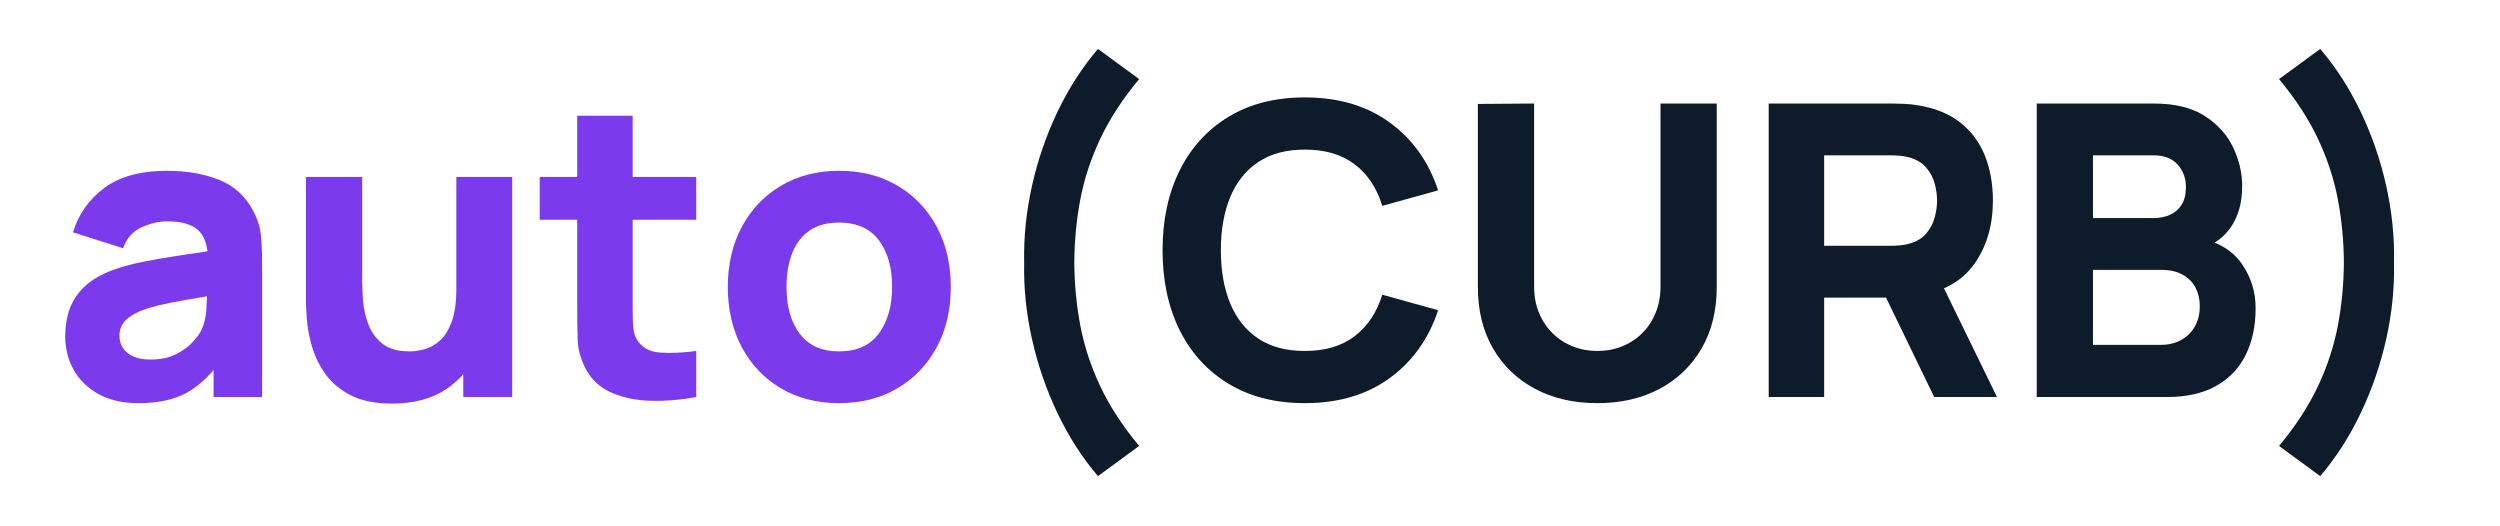
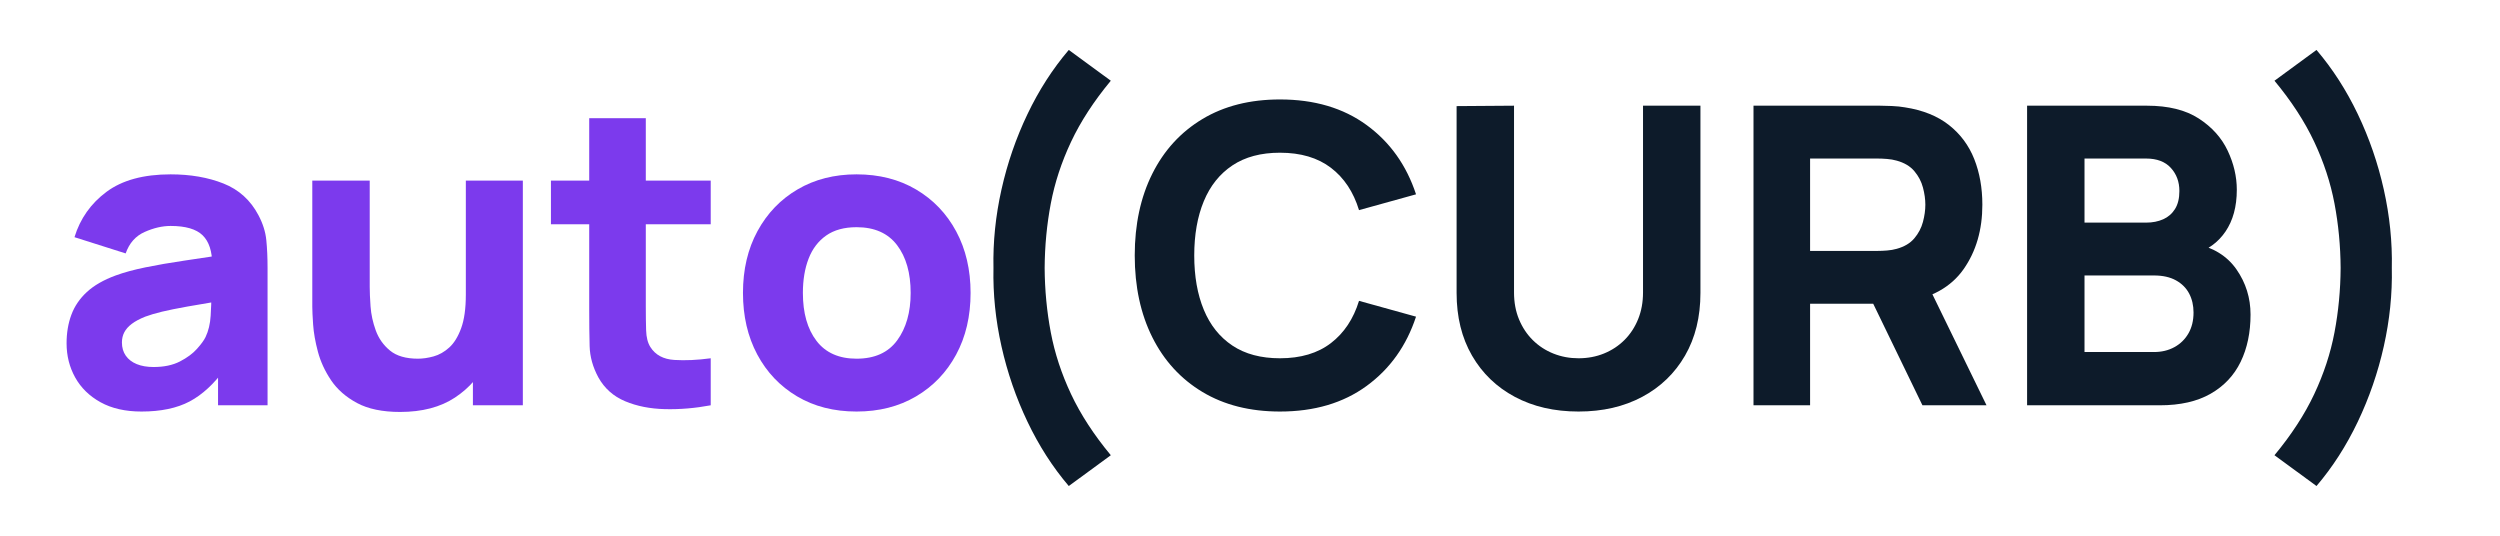
- <svg xmlns="http://www.w3.org/2000/svg" width="12266" height="2576" viewBox="0 0 12266 2576" role="img" aria-label="autoCURB">
+ <svg xmlns="http://www.w3.org/2000/svg" width="12016" height="2576" viewBox="0 0 12016 2576" role="img" aria-label="autoCURB">
  <g transform="translate(240,1948) scale(1,-1)">
    <g fill="#7C3AED">
      <path transform="translate(0,0)" d="M440 -30Q324 -30 243.5 14.5Q163 59 121.5 133.5Q80 208 80 298Q80 373 103.0 435.0Q126 497 177.5 544.5Q229 592 316 624Q376 646 459.0 663.0Q542 680 647.0 695.5Q752 711 878 730L780 676Q780 772 734.0 817.0Q688 862 580 862Q520 862 455.0 833.0Q390 804 364 730L118 808Q159 942 272.0 1026.0Q385 1110 580 1110Q723 1110 834.0 1066.0Q945 1022 1002 914Q1034 854 1040.0 794.0Q1046 734 1046 660V0H808V222L842 176Q763 67 671.5 18.5Q580 -30 440 -30ZM498 184Q573 184 624.5 210.5Q676 237 706.5 271.0Q737 305 748 328Q769 372 772.5 430.5Q776 489 776 528L856 508Q735 488 660.0 474.5Q585 461 539.0 450.0Q493 439 458 426Q418 410 393.5 391.5Q369 373 357.5 351.0Q346 329 346 302Q346 265 364.5 238.5Q383 212 417.0 198.0Q451 184 498 184Z" />
      <path transform="translate(1141,0)" d="M542 -32Q415 -32 335.0 11.0Q255 54 210.5 120.0Q166 186 147.0 257.5Q128 329 124.0 388.0Q120 447 120 474V1080H396V570Q396 533 400.0 475.5Q404 418 425.0 360.0Q446 302 493.5 263.0Q541 224 628 224Q663 224 703.0 235.0Q743 246 778.0 277.5Q813 309 835.5 370.5Q858 432 858 532L1014 458Q1014 330 962.0 218.0Q910 106 805.5 37.0Q701 -32 542 -32ZM892 0V358H858V1080H1132V0Z" />
      <path transform="translate(2388,0)" d="M788 0Q676 -21 568.5 -18.5Q461 -16 376.5 19.5Q292 55 248 134Q208 208 206.0 284.5Q204 361 204 458V1380H476V474Q476 411 477.5 360.5Q479 310 498 280Q534 223 613.0 218.0Q692 213 788 226ZM20 870V1080H788V870Z" />
      <path transform="translate(3251,0)" d="M626 -30Q463 -30 340.0 43.0Q217 116 148.5 244.5Q80 373 80 540Q80 709 150.0 837.5Q220 966 343.0 1038.0Q466 1110 626 1110Q789 1110 912.5 1037.0Q1036 964 1105.0 835.5Q1174 707 1174 540Q1174 372 1104.5 243.5Q1035 115 911.5 42.5Q788 -30 626 -30ZM626 224Q757 224 821.5 312.5Q886 401 886 540Q886 684 820.5 770.0Q755 856 626 856Q537 856 480.0 816.0Q423 776 395.5 705.0Q368 634 368 540Q368 395 433.5 309.5Q499 224 626 224Z" />
    </g>
-     <g fill="#0D1B2A" transform="translate(4505,0)">
+     <g fill="#0D1B2A" transform="translate(4255,0)">
      <path transform="translate(0,0)" d="M642 -388Q526 -252 443.5 -79.0Q361 94 318.5 283.5Q276 473 280 660Q276 847 318.5 1037.0Q361 1227 443.5 1399.5Q526 1572 642 1708L844 1560Q722 1413 653.0 1266.5Q584 1120 555.5 969.5Q527 819 526 660Q527 501 555.5 350.5Q584 200 653.0 53.5Q722 -93 844 -240Z" />
      <path transform="translate(899,0)" d="M758 -30Q542 -30 385.5 64.0Q229 158 144.5 327.0Q60 496 60 720Q60 944 144.5 1113.0Q229 1282 385.5 1376.0Q542 1470 758 1470Q1006 1470 1174.5 1347.0Q1343 1224 1412 1014L1138 938Q1098 1069 1003.0 1141.5Q908 1214 758 1214Q621 1214 529.5 1153.0Q438 1092 392.0 981.0Q346 870 346 720Q346 570 392.0 459.0Q438 348 529.5 287.0Q621 226 758 226Q908 226 1003.0 299.0Q1098 372 1138 502L1412 426Q1343 216 1174.5 93.0Q1006 -30 758 -30Z" />
      <path transform="translate(2366,0)" d="M726 -30Q552 -30 420.0 40.5Q288 111 214.0 239.0Q140 367 140 540V1438L416 1440V542Q416 471 440.0 413.0Q464 355 506.5 313.0Q549 271 605.5 248.5Q662 226 726 226Q792 226 848.5 249.0Q905 272 947.0 314.0Q989 356 1012.5 414.0Q1036 472 1036 542V1440H1312V540Q1312 367 1238.0 239.0Q1164 111 1032.0 40.5Q900 -30 726 -30Z" />
      <path transform="translate(3793,0)" d="M140 0V1440H748Q769 1440 804.5 1438.5Q840 1437 868 1432Q997 1412 1079.5 1347.0Q1162 1282 1201.0 1183.5Q1240 1085 1240 964Q1240 783 1150.0 654.5Q1060 526 868 496L748 488H412V0ZM952 0 668 586 948 640 1260 0ZM412 742H736Q757 742 782.0 744.0Q807 746 828 752Q883 767 913.0 802.5Q943 838 954.5 881.5Q966 925 966 964Q966 1003 954.5 1046.5Q943 1090 913.0 1125.5Q883 1161 828 1176Q807 1182 782.0 1184.0Q757 1186 736 1186H412Z" />
      <path transform="translate(5108,0)" d="M140 0V1440H716Q870 1440 965.0 1378.5Q1060 1317 1104.0 1224.0Q1148 1131 1148 1036Q1148 915 1093.5 835.0Q1039 755 944 728V778Q1079 750 1146.5 653.0Q1214 556 1214 436Q1214 307 1166.5 209.0Q1119 111 1022.0 55.5Q925 0 778 0ZM416 256H750Q805 256 848.0 279.5Q891 303 915.5 345.5Q940 388 940 446Q940 497 919.0 537.0Q898 577 855.5 600.5Q813 624 750 624H416ZM416 878H712Q758 878 794.0 894.0Q830 910 851.0 943.5Q872 977 872 1030Q872 1096 831.0 1141.0Q790 1186 712 1186H416Z" />
      <path transform="translate(6357,0)" d="M282 -388 80 -240Q202 -93 271.0 53.5Q340 200 368.5 350.5Q397 501 398 660Q397 819 368.5 969.5Q340 1120 271.0 1266.5Q202 1413 80 1560L282 1708Q398 1572 480.5 1399.5Q563 1227 605.5 1037.0Q648 847 644 660Q648 473 605.5 283.5Q563 94 480.5 -79.0Q398 -252 282 -388Z" />
    </g>
  </g>
</svg>
